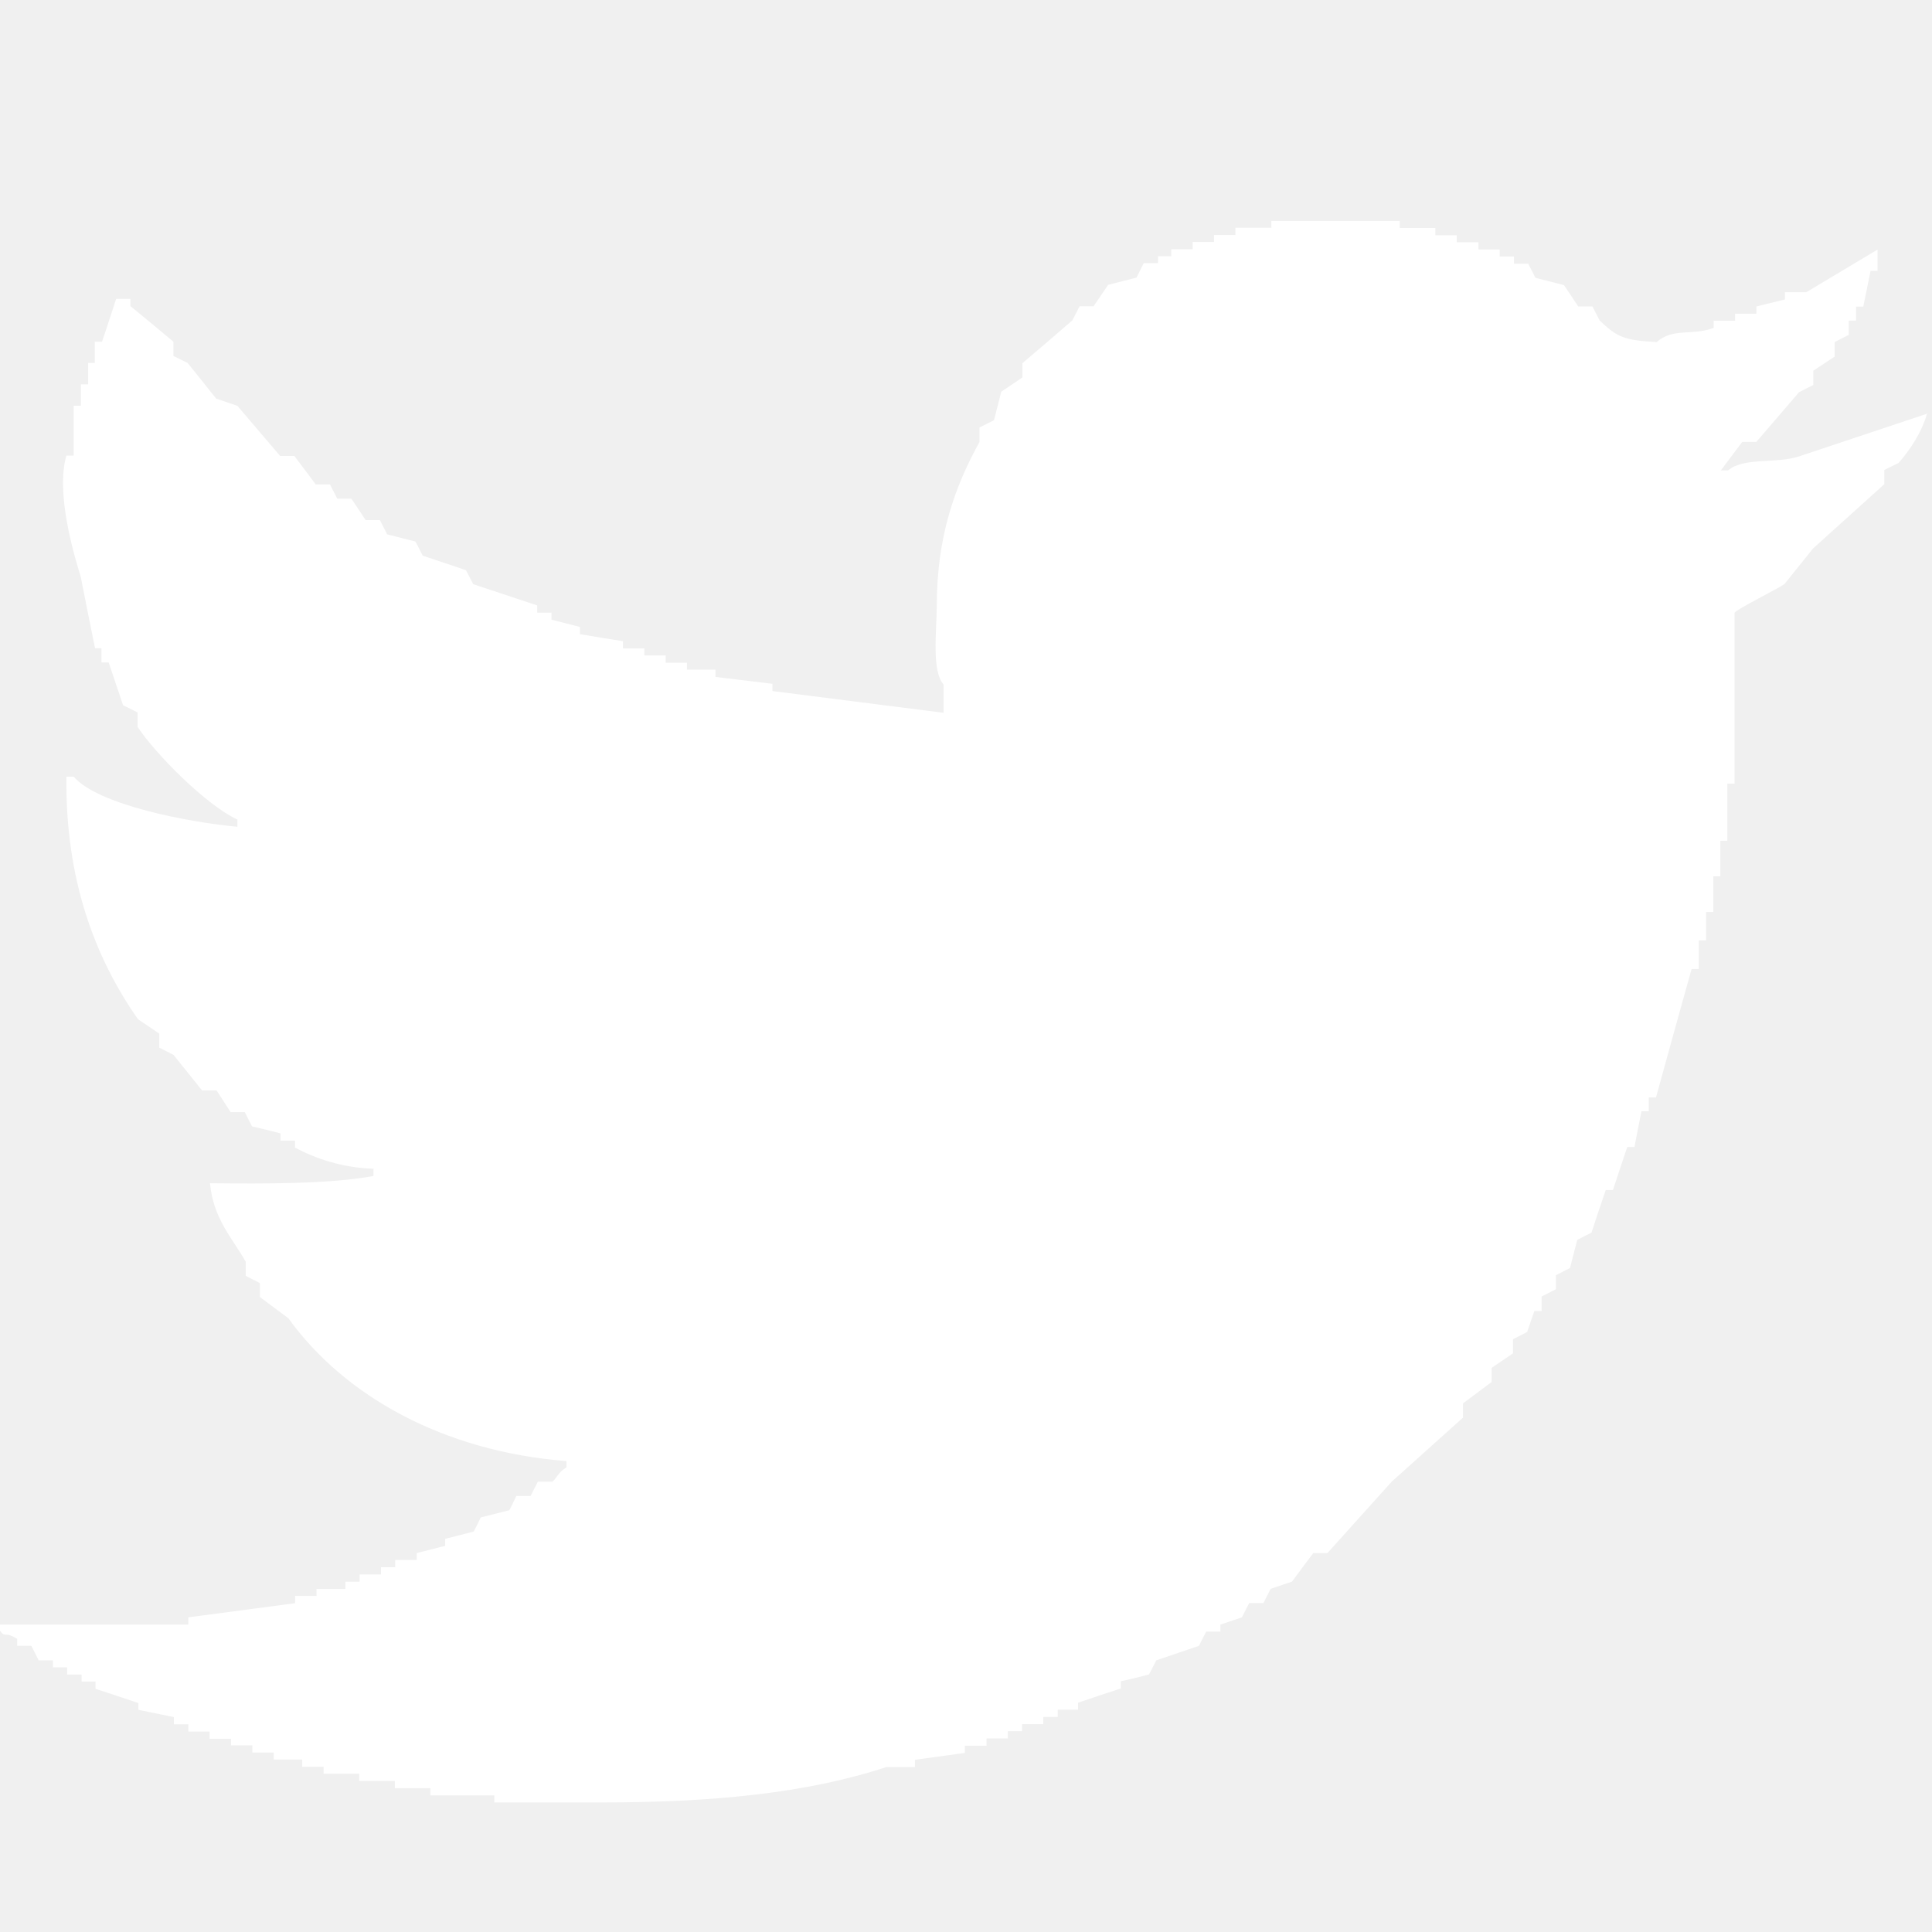
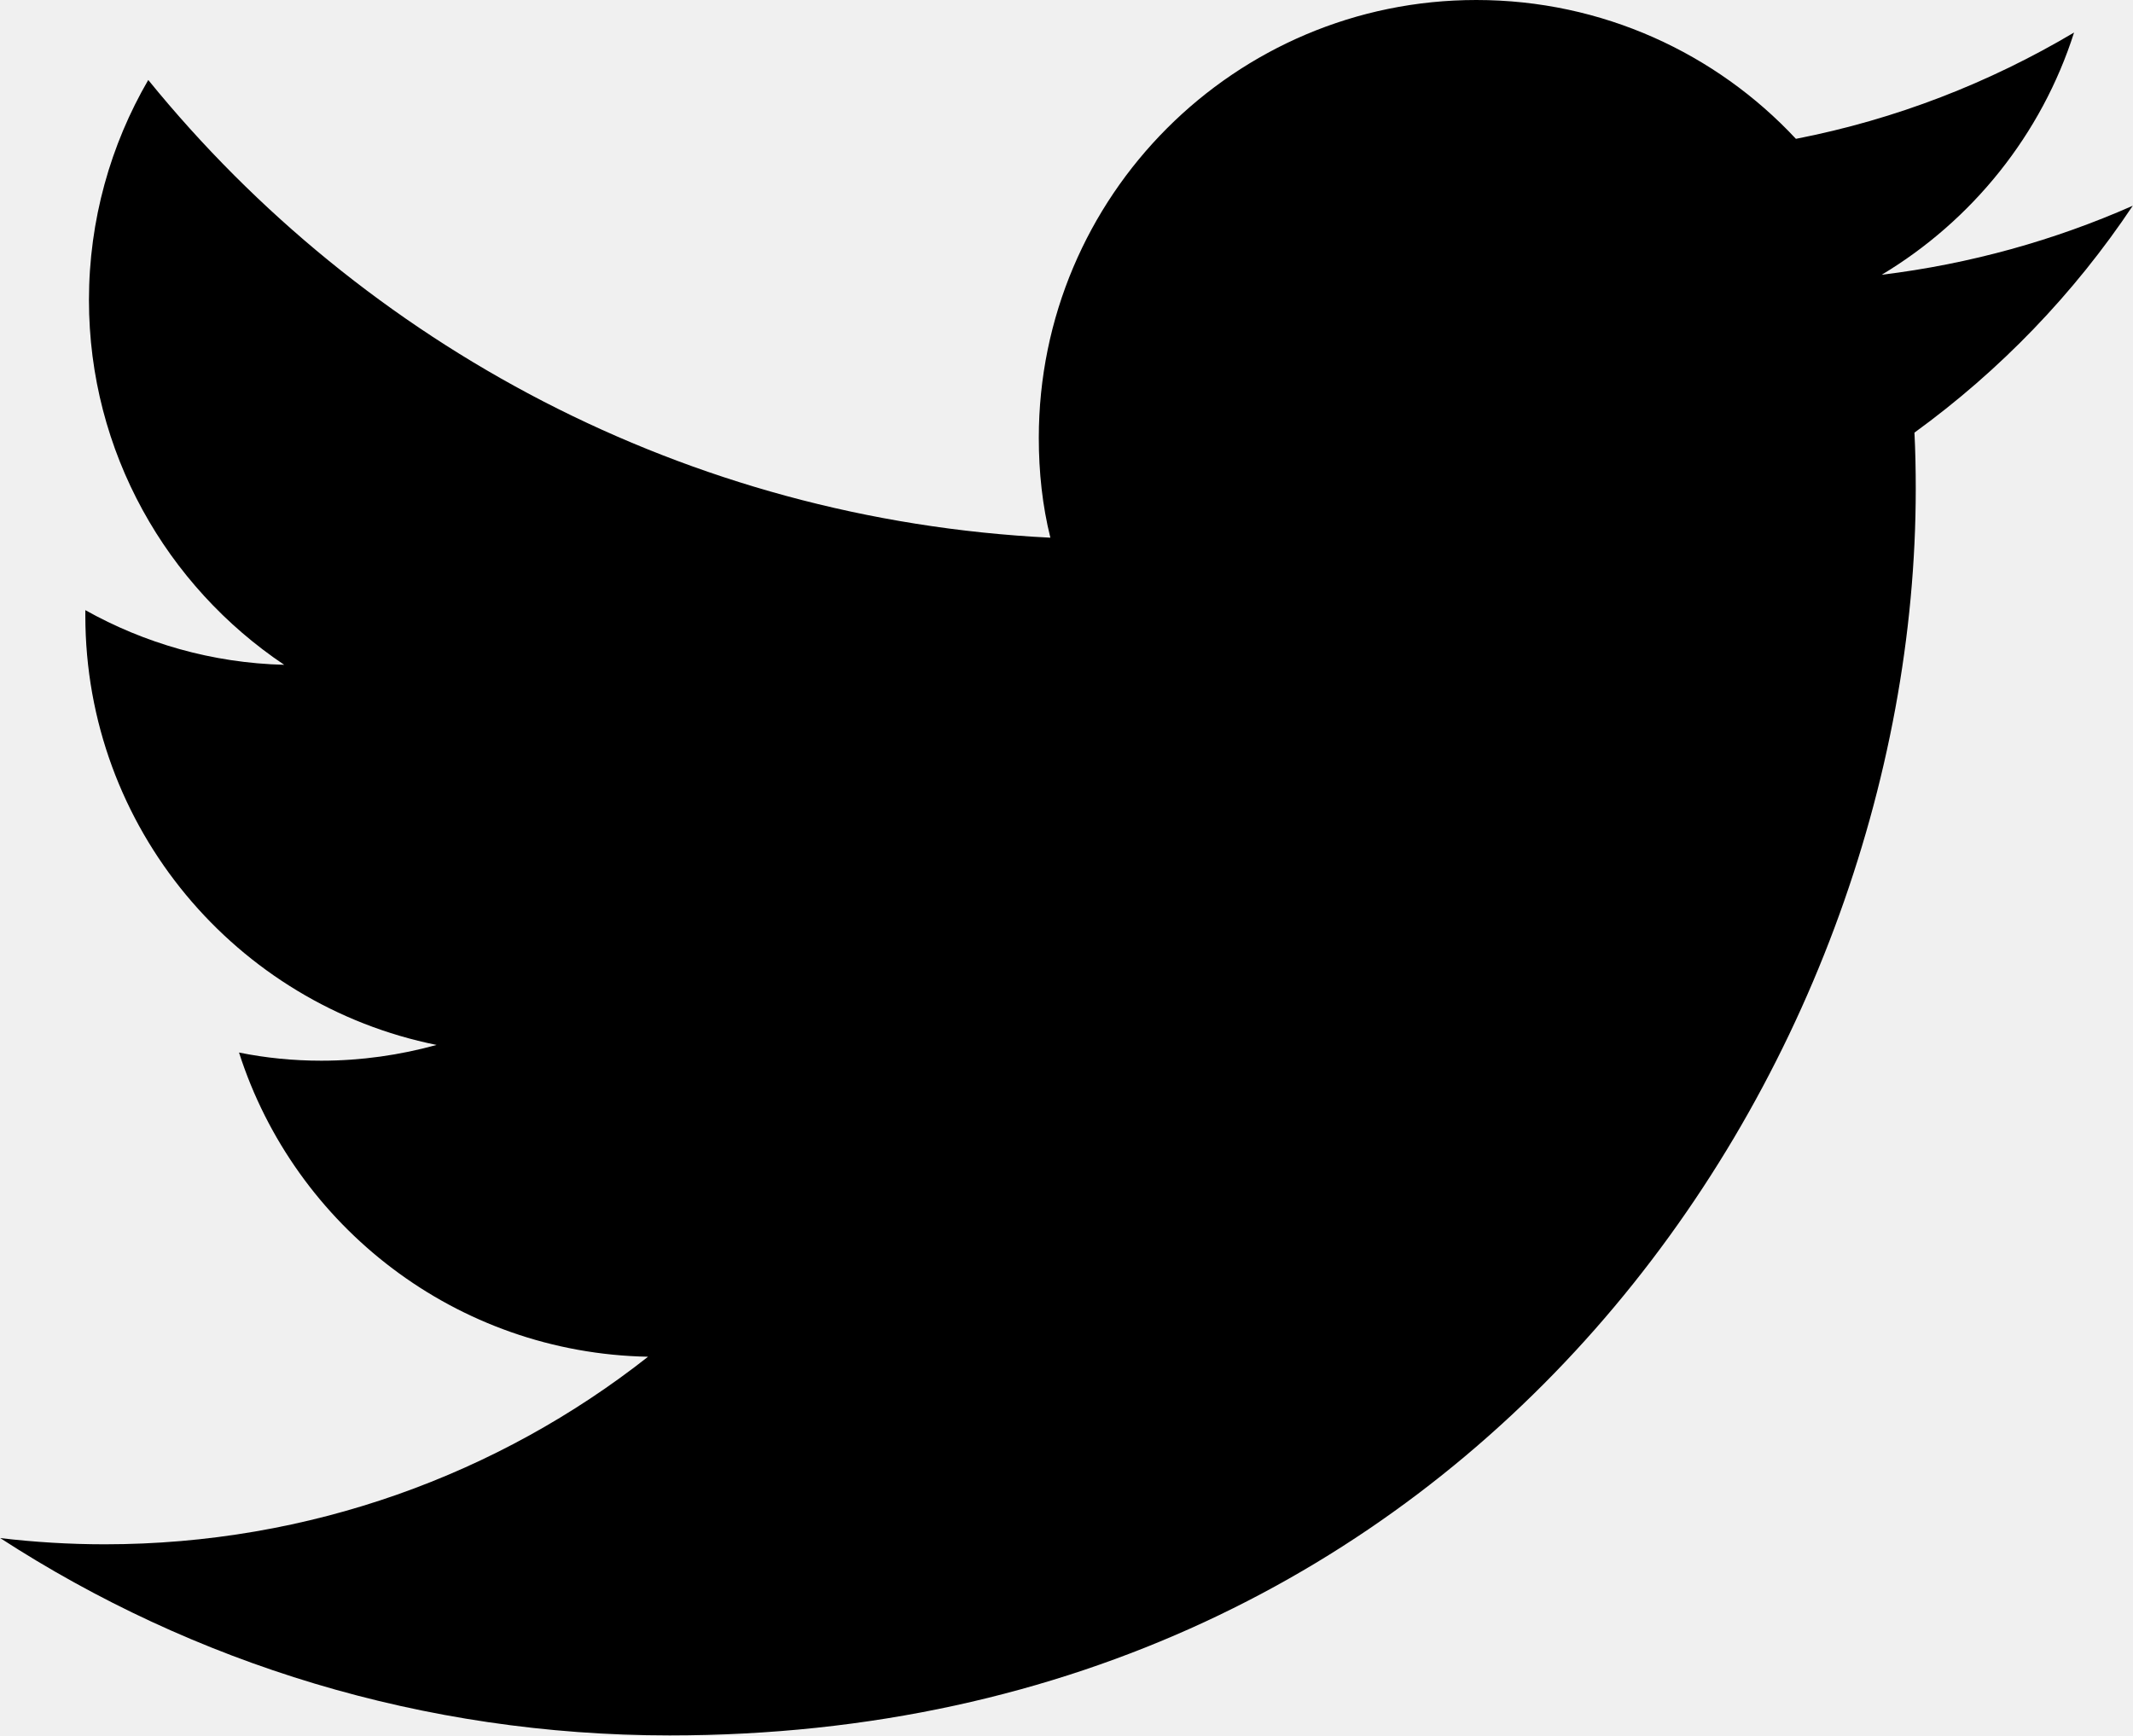
- <svg xmlns="http://www.w3.org/2000/svg" viewBox="0 0 16 16">
-   <path fill="#FFF" d="M15.96 3.42c-.04.153-.144.31-.237.414l-.118.058v.118l-.59.532-.237.295c-.05.036-.398.21-.413.237V6.49h-.06v.473h-.058v.294h-.058v.296h-.06v.235h-.06v.237h-.06c-.1.355-.197.71-.295 1.064h-.06v.114h-.06c-.02.1-.04.197-.058.296h-.06c-.04.12-.08.238-.118.356h-.06c-.04.118-.08.236-.118.353l-.118.06-.06.233-.117.06v.116l-.118.06v.12h-.06l-.06.174-.117.06v.117l-.177.12v.117l-.237.177v.118l-.59.53-.533.592h-.117c-.06.078-.117.156-.176.236l-.177.06-.06.118h-.118l-.06.118-.178.06v.058h-.118l-.06.118-.353.12-.06.117c-.077.02-.155.04-.234.056v.06c-.118.038-.236.078-.354.118v.058H8.76v.06h-.12v.06h-.176v.058h-.118v.06H8.17v.06h-.18v.06l-.413.057v.06H7.34c-.667.22-1.455.293-2.36.293h-.886v-.058h-.53v-.06H3.27v-.06h-.295v-.06H2.68v-.057h-.177v-.06h-.236v-.058H2.09v-.06h-.177V14.4h-.177v-.06H1.56v-.06h-.12v-.06l-.294-.06v-.056c-.118-.04-.236-.08-.355-.118v-.06H.676v-.058h-.12v-.06H.438v-.058H.32l-.06-.12H.142v-.058c-.13-.08-.083.026-.177-.118H1.56v-.06c.294-.04.59-.077.884-.117v-.06h.177v-.058h.24v-.06h.117v-.06h.177v-.06h.118v-.06h.178v-.057l.236-.06v-.058l.236-.06c.02-.038.04-.078.058-.117l.237-.06c.02-.04.04-.078.058-.118h.118l.06-.118h.12c.035-.025.046-.078.117-.118V12.1c-1.02-.08-1.84-.54-2.303-1.183-.08-.058-.157-.118-.236-.176v-.115l-.117-.06v-.117c-.115-.202-.268-.355-.296-.65.453.004.987.008 1.354-.06v-.06c-.253-.008-.47-.08-.65-.175v-.058h-.12v-.06c-.08-.02-.157-.04-.236-.058l-.06-.118h-.117l-.117-.18h-.12l-.236-.294-.118-.06V8.56l-.177-.12C.79 7.936.54 7.29.55 6.432h.06c.203.234.947.377 1.356.415v-.06c-.257-.118-.676-.54-.827-.768V5.9l-.12-.06C.98 5.723.94 5.604.9 5.486h-.06v-.118H.787c-.04-.196-.08-.394-.118-.59C.61 4.588.46 4.08.55 3.773h.06V3.36h.06v-.177h.06v-.177h.055V2.83h.06c.04-.118.078-.236.117-.355h.118v.06c.12.097.238.196.356.295v.118l.118.058c.08.098.157.197.236.295l.176.06.354.415h.118l.177.236h.118l.06.118h.117c.04.06.08.118.118.177h.118l.06.118.235.06.06.117.358.12.06.116.53.176v.06h.118v.058l.236.06v.06c.12.02.237.04.356.058v.06h.177v.058h.177v.06h.176v.058h.236v.06l.472.057v.06l1.417.18v-.235c-.1-.112-.057-.442-.056-.65 0-.573.15-.99.354-1.358V3.54l.12-.06.06-.236.175-.118v-.118c.14-.118.276-.236.414-.355l.06-.117h.116l.12-.177.235-.06.06-.12h.118v-.057H9.7v-.058h.177v-.06h.177v-.058h.177v-.06h.298V1.83h1.063v.058h.295v.06h.177v.058h.18v.06h.176v.058h.118v.06h.118l.06.117.236.06c.04.06.08.118.118.177h.118l.06.117c.142.133.193.163.472.178.136-.12.283-.05.472-.117v-.06h.177v-.058h.177v-.06l.236-.058v-.06h.177l.59-.353v.176h-.058l-.06.296h-.06v.116h-.06v.118l-.117.06v.12l-.177.117v.118l-.118.06-.354.412h-.117l-.177.236h.06c.13-.112.4-.053.59-.117l1.062-.354z" />
+ <svg xmlns="http://www.w3.org/2000/svg" viewBox="0 0 29.494 24">
+   <path d="M29.494 2.844c-1.087.48-2.25.806-3.475.956 1.25-.75 2.21-1.938 2.66-3.35-1.17.694-2.46 1.2-3.846 1.47C23.73.737 22.154 0 20.414 0c-3.34 0-6.05 2.713-6.05 6.056 0 .475.05.938.16 1.38-5.03-.248-9.493-2.66-12.474-6.33-.52.894-.82 1.938-.82 3.044 0 2.1 1.076 3.956 2.7 5.044-1-.025-1.936-.3-2.75-.756v.075c0 2.938 2.09 5.38 4.857 5.938-.506.14-1.044.218-1.594.218-.387 0-.77-.038-1.138-.113.77 2.407 3.006 4.157 5.656 4.207-2.064 1.625-4.68 2.594-7.514 2.594-.487 0-.97-.03-1.444-.086C2.668 23 5.85 24 9.26 24c11.144 0 17.23-9.23 17.23-17.237 0-.262-.005-.525-.018-.78 1.182-.858 2.207-1.92 3.02-3.14z" />
</svg>
